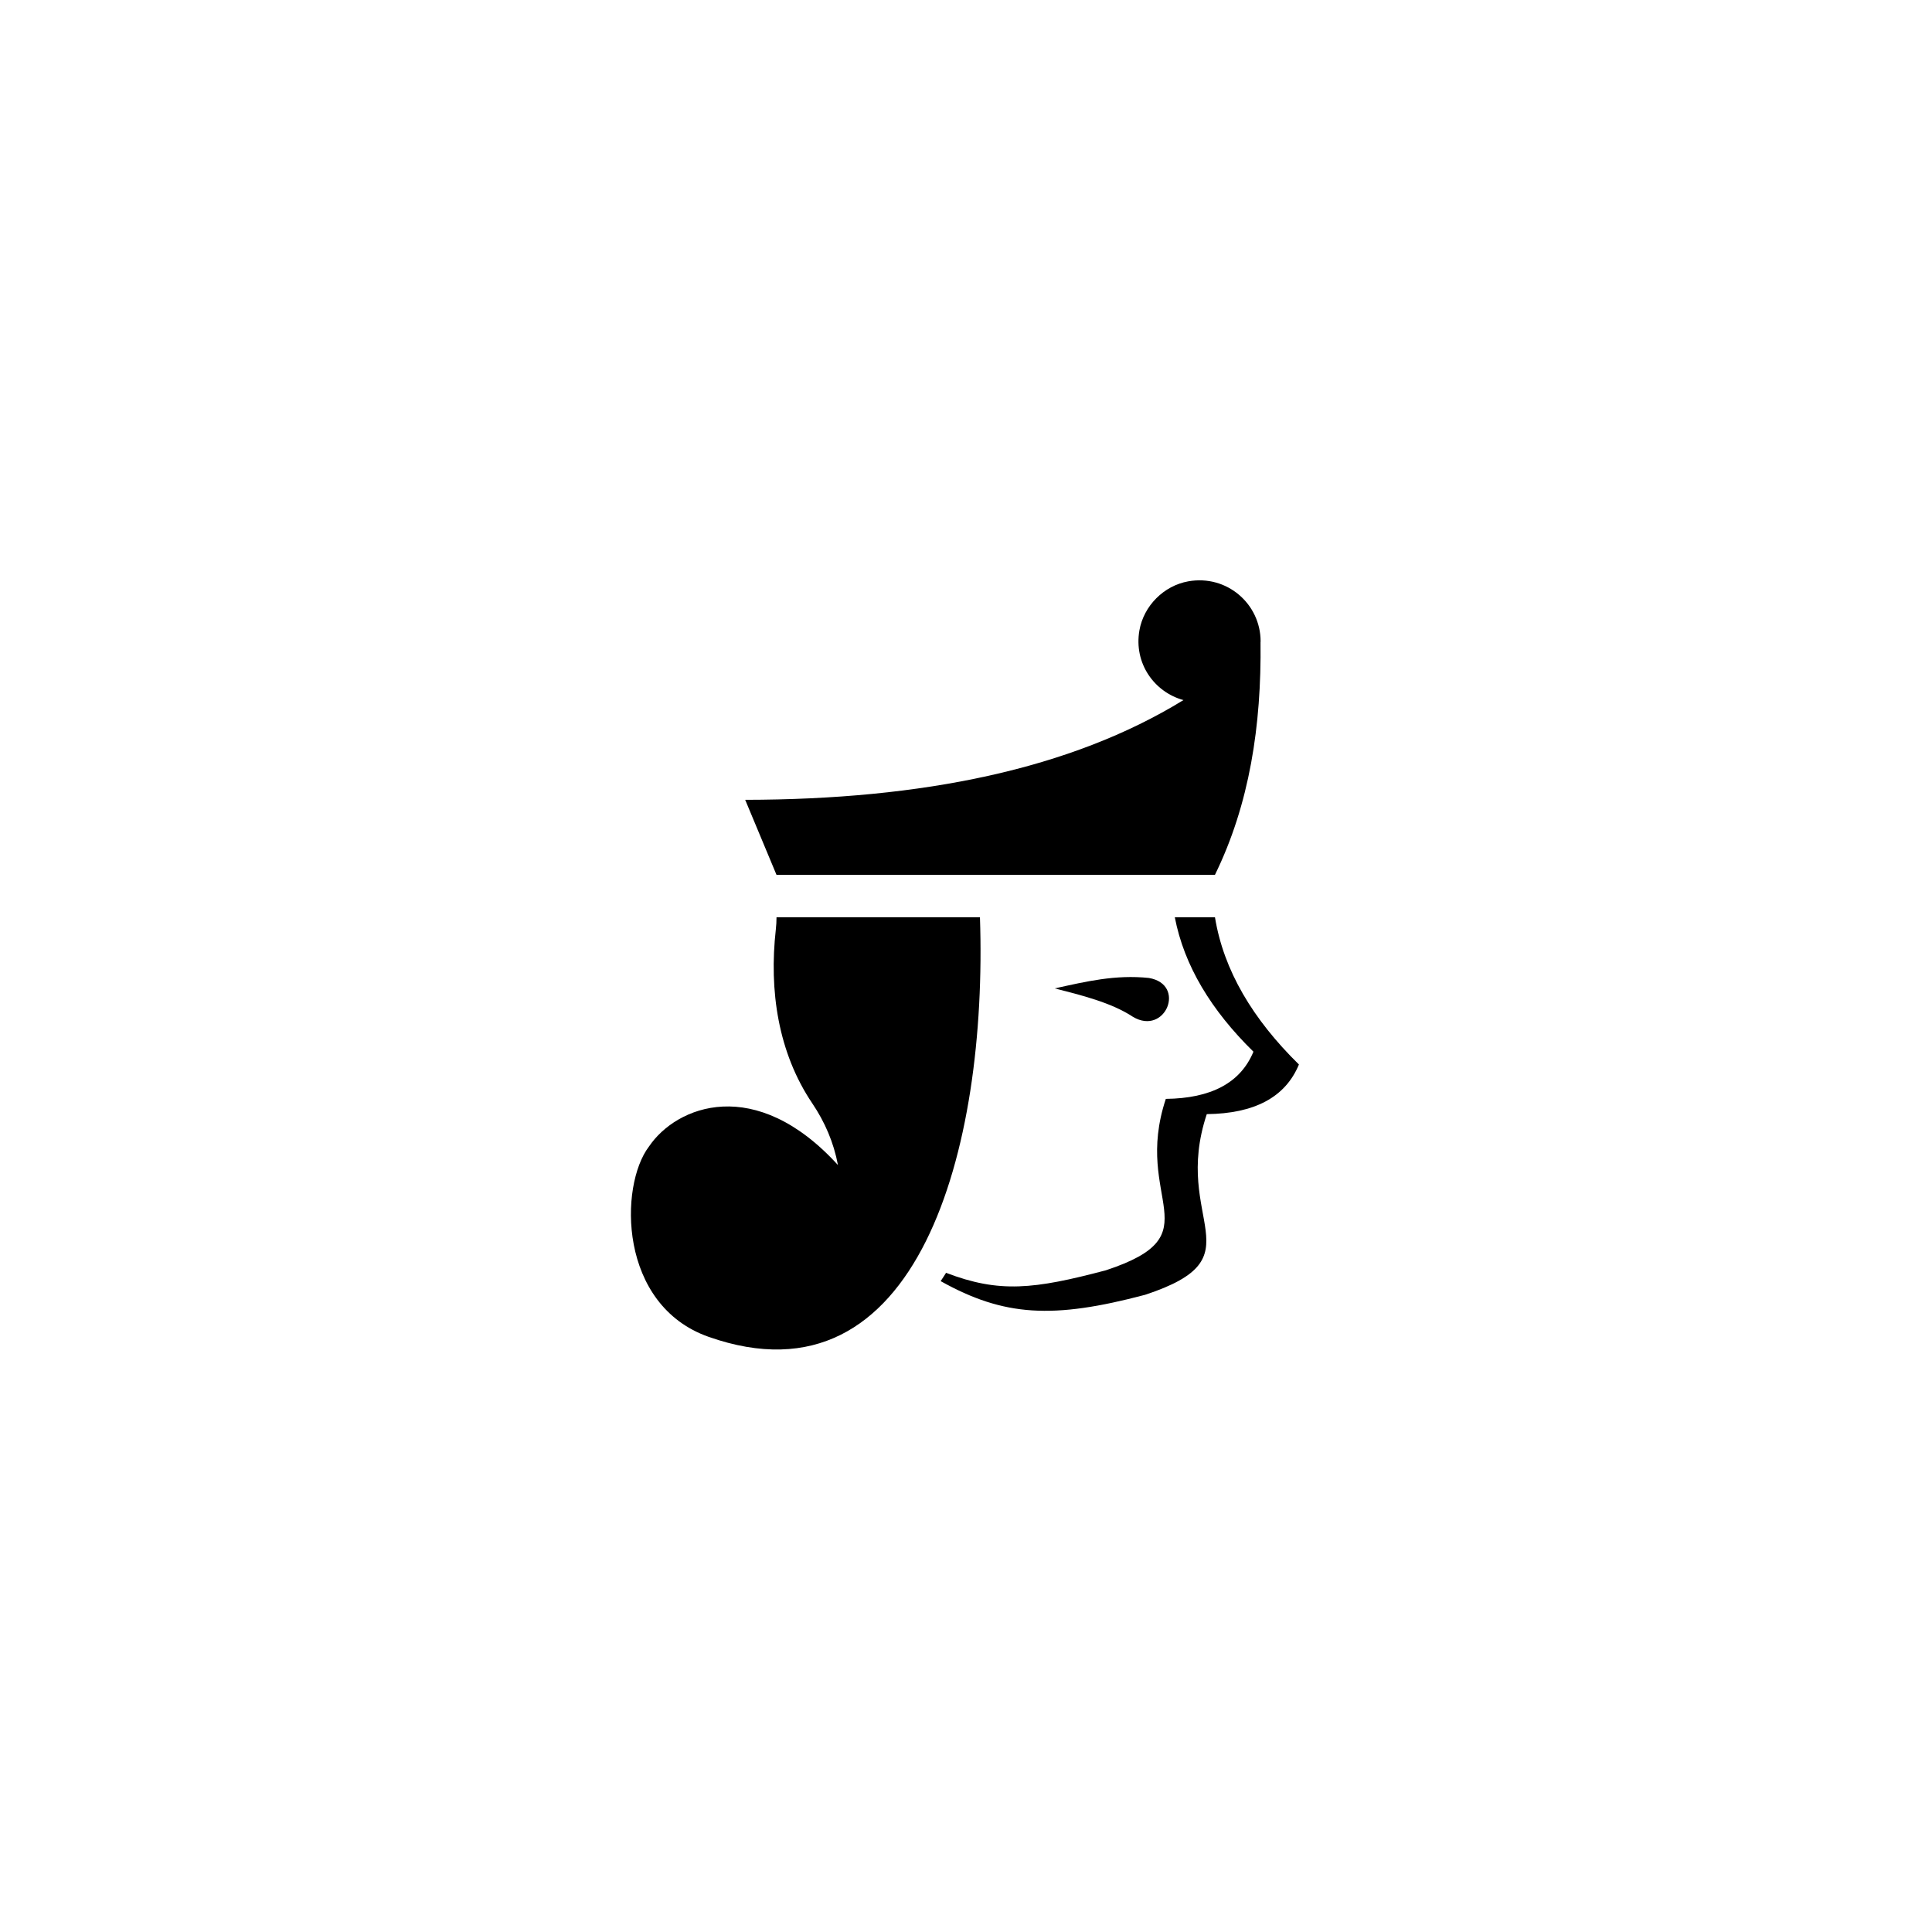
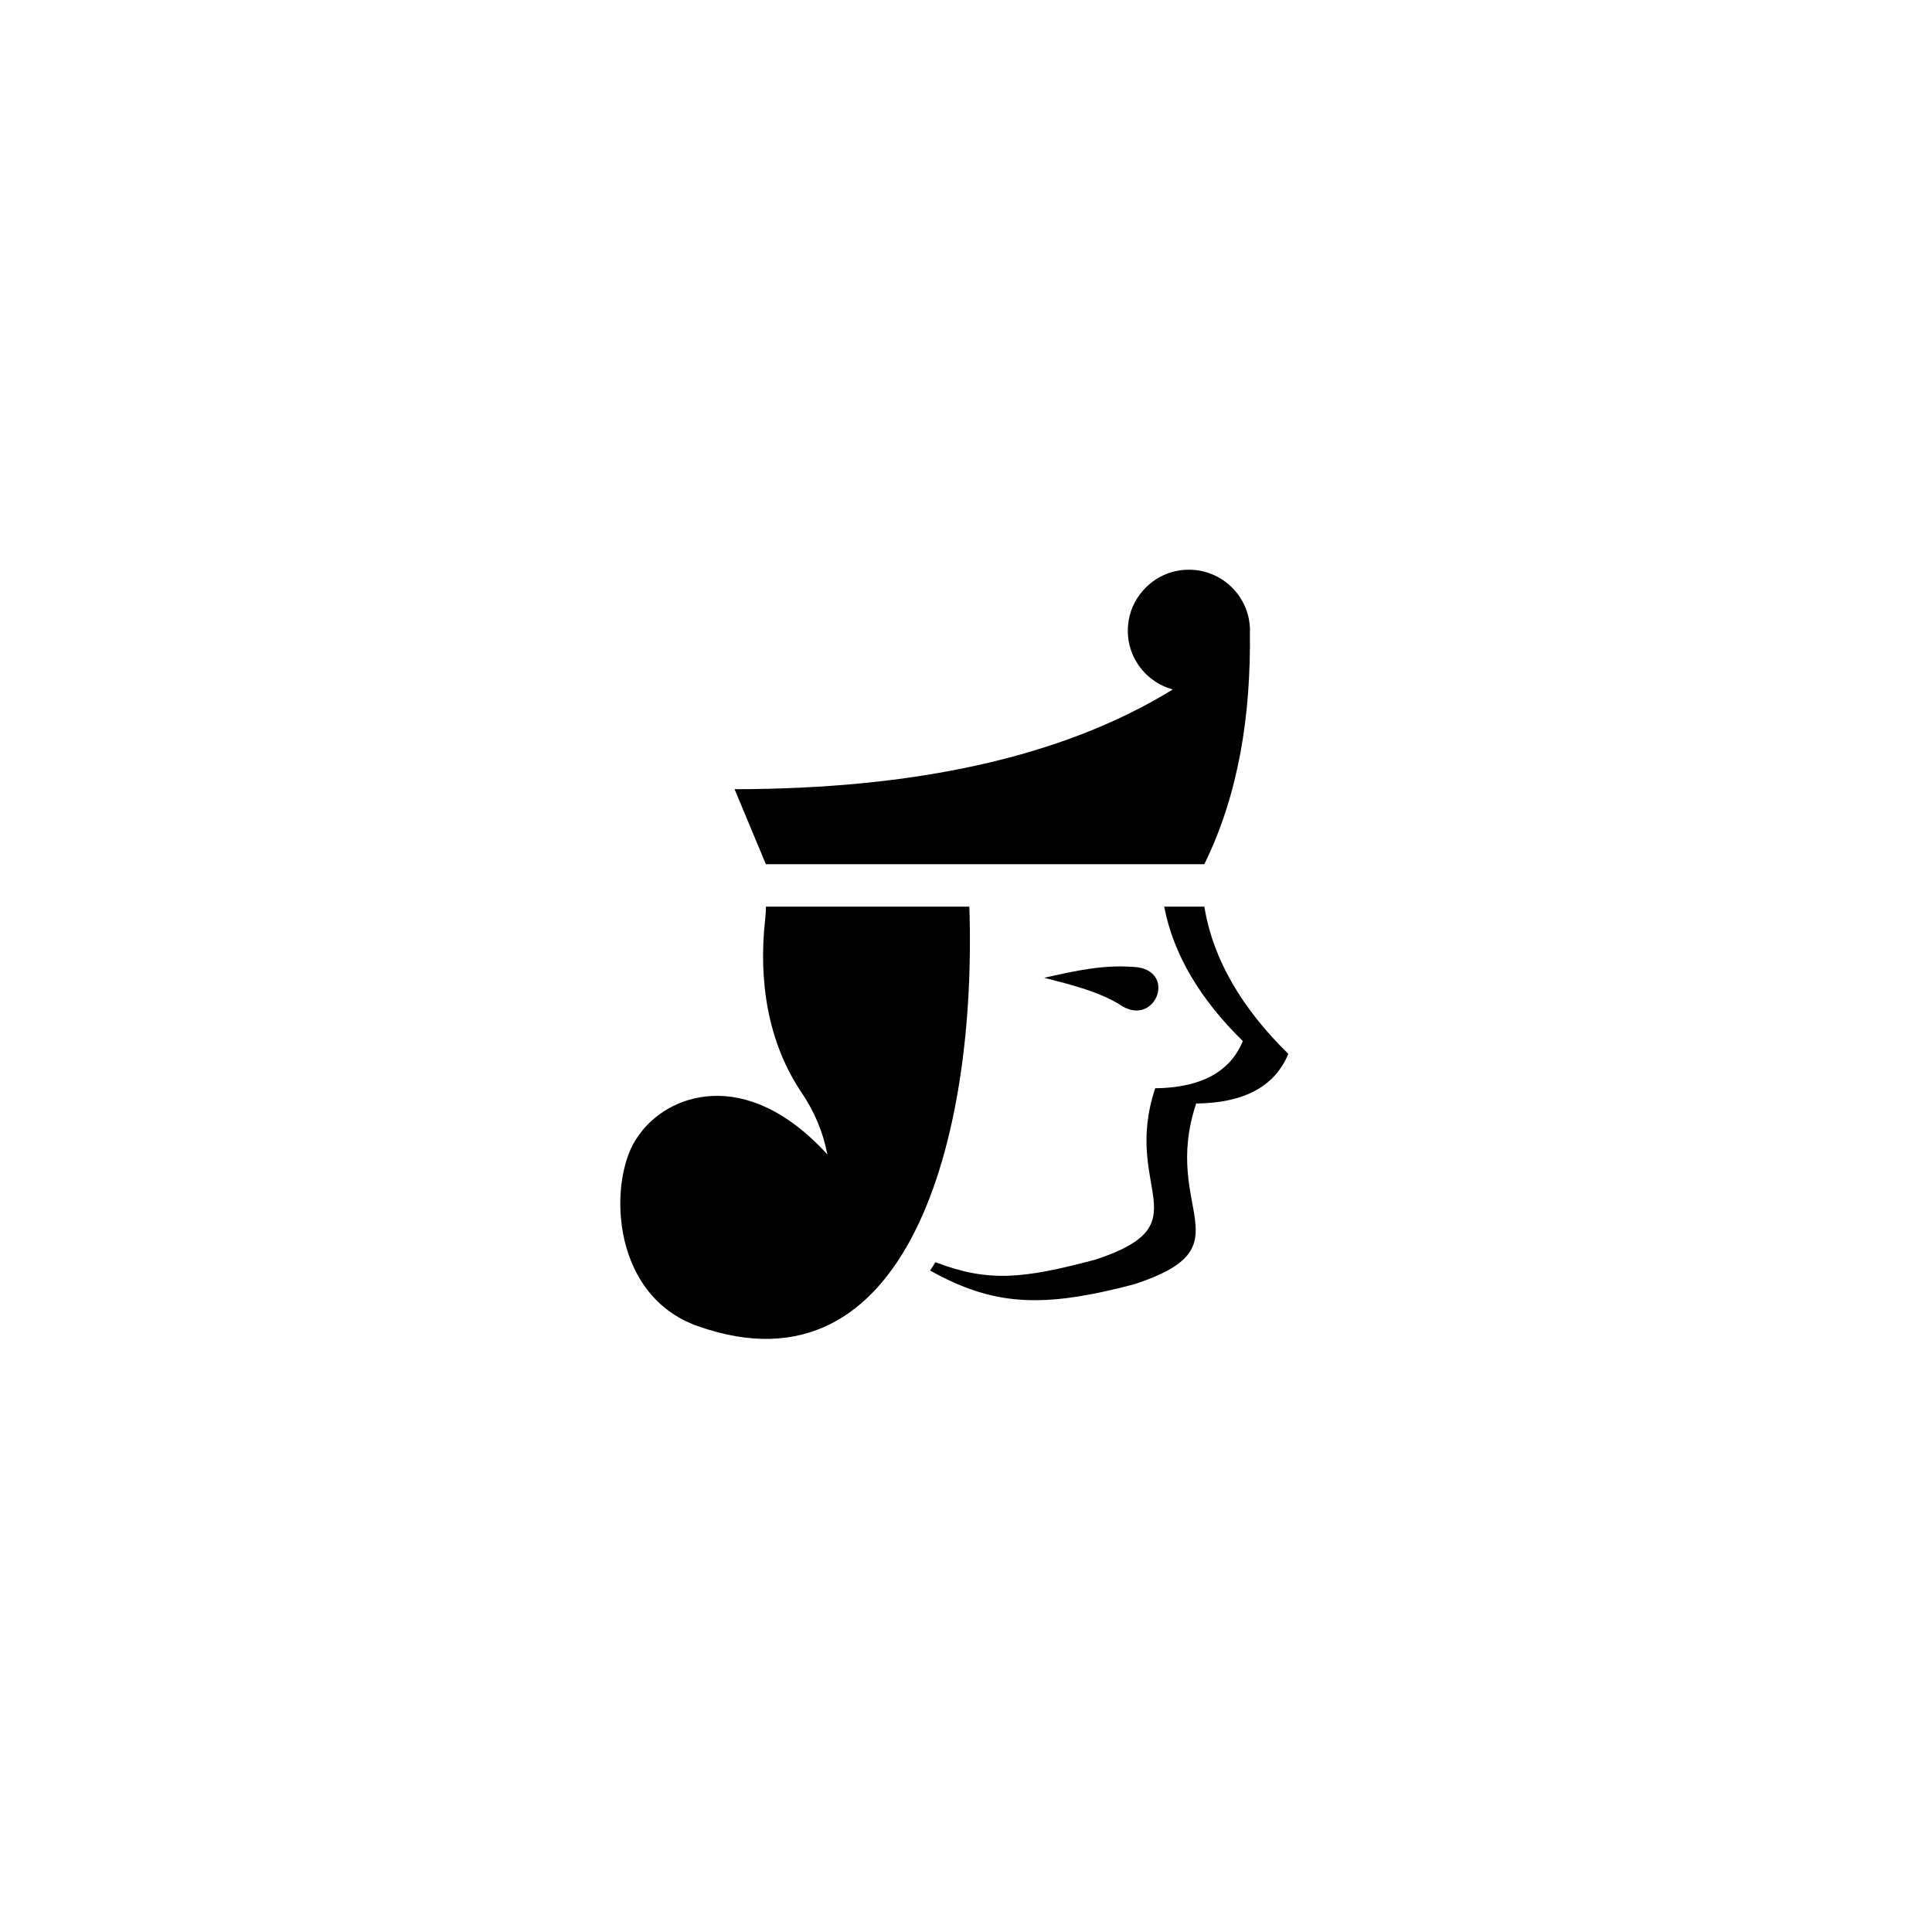
<svg xmlns="http://www.w3.org/2000/svg" version="1.1" width="256" height="256" viewBox="0 0 256 256" xml:space="preserve">
-   <g style="stroke: none; stroke-width: 0; stroke-dasharray: none; stroke-linecap: butt; stroke-linejoin: miter; stroke-miterlimit: 10; fill: none; fill-rule: nonzero; opacity: 1;" transform="translate(1.406593 1.406593) scale(2.81 2.81)">
+   <g style="stroke: none; stroke-width: 0; stroke-dasharray: none; stroke-linecap: butt; stroke-linejoin: miter; stroke-miterlimit: 10; fill: none; fill-rule: nonzero; opacity: 1;" transform="translate(0 0) scale(2.81 2.81)">
    <path d="M 52.925 47.449 c -1.02 -0.675 -2.445 -1.022 -3.688 -1.342 c 1.47 -0.324 2.856 -0.657 4.437 -0.492 C 55.455 45.915 54.457 48.358 52.925 47.449 L 52.925 47.449 z" style="stroke: none; stroke-width: 1; stroke-dasharray: none; stroke-linecap: butt; stroke-linejoin: miter; stroke-miterlimit: 10; fill: rgb(0,0,0); fill-rule: nonzero; opacity: 1;" transform=" matrix(1 0 0 1 0 0) " stroke-linecap="round" />
    <path d="M 36.116 42.752 c 0 0.193 -0.011 0.386 -0.033 0.579 c -0.323 2.872 0.104 5.802 1.72 8.198 c 0.591 0.876 1.009 1.839 1.21 2.909 c -3.882 -4.261 -7.611 -2.806 -8.915 -0.869 l 0 -0.001 c -1.402 1.851 -1.442 7.474 2.822 8.972 c 9.875 3.469 13.159 -8.886 12.789 -19.787 H 36.116 z" style="stroke: none; stroke-width: 1; stroke-dasharray: none; stroke-linecap: butt; stroke-linejoin: miter; stroke-miterlimit: 10; fill: rgb(0,0,0); fill-rule: nonzero; opacity: 1;" transform=" matrix(1 0 0 1 0 0) " stroke-linecap="round" />
    <path d="M 60.75 49.695 c -2.174 -2.132 -3.55 -4.434 -3.959 -6.943 h -1.894 c 0.44 2.283 1.717 4.388 3.708 6.34 c -0.612 1.481 -2.011 2.201 -4.131 2.225 c -1.591 4.787 2.312 6.39 -2.828 8.083 c -3.396 0.899 -5.026 1.08 -7.535 0.119 c -0.086 0.13 -0.165 0.266 -0.255 0.392 c 2.994 1.671 5.301 1.794 9.639 0.645 c 5.408 -1.781 1.236 -3.484 2.91 -8.52 C 58.634 52.011 60.107 51.254 60.75 49.695 z" style="stroke: none; stroke-width: 1; stroke-dasharray: none; stroke-linecap: butt; stroke-linejoin: miter; stroke-miterlimit: 10; fill: rgb(0,0,0); fill-rule: nonzero; opacity: 1;" transform=" matrix(1 0 0 1 0 0) " stroke-linecap="round" />
    <path d="M 58.943 29.745 c 0 -1.764 -1.585 -3.157 -3.409 -2.833 c -1.157 0.206 -2.103 1.157 -2.306 2.314 c -0.271 1.55 0.7 2.909 2.077 3.286 c -5.302 3.256 -12.314 4.693 -20.666 4.703 l 1.476 3.537 l 20.675 0 c 1.633 -3.335 2.196 -7.047 2.149 -10.974 C 58.94 29.766 58.943 29.756 58.943 29.745 z" style="stroke: none; stroke-width: 1; stroke-dasharray: none; stroke-linecap: butt; stroke-linejoin: miter; stroke-miterlimit: 10; fill: rgb(0,0,0); fill-rule: nonzero; opacity: 1;" transform=" matrix(1 0 0 1 0 0) " stroke-linecap="round" />
  </g>
</svg>
